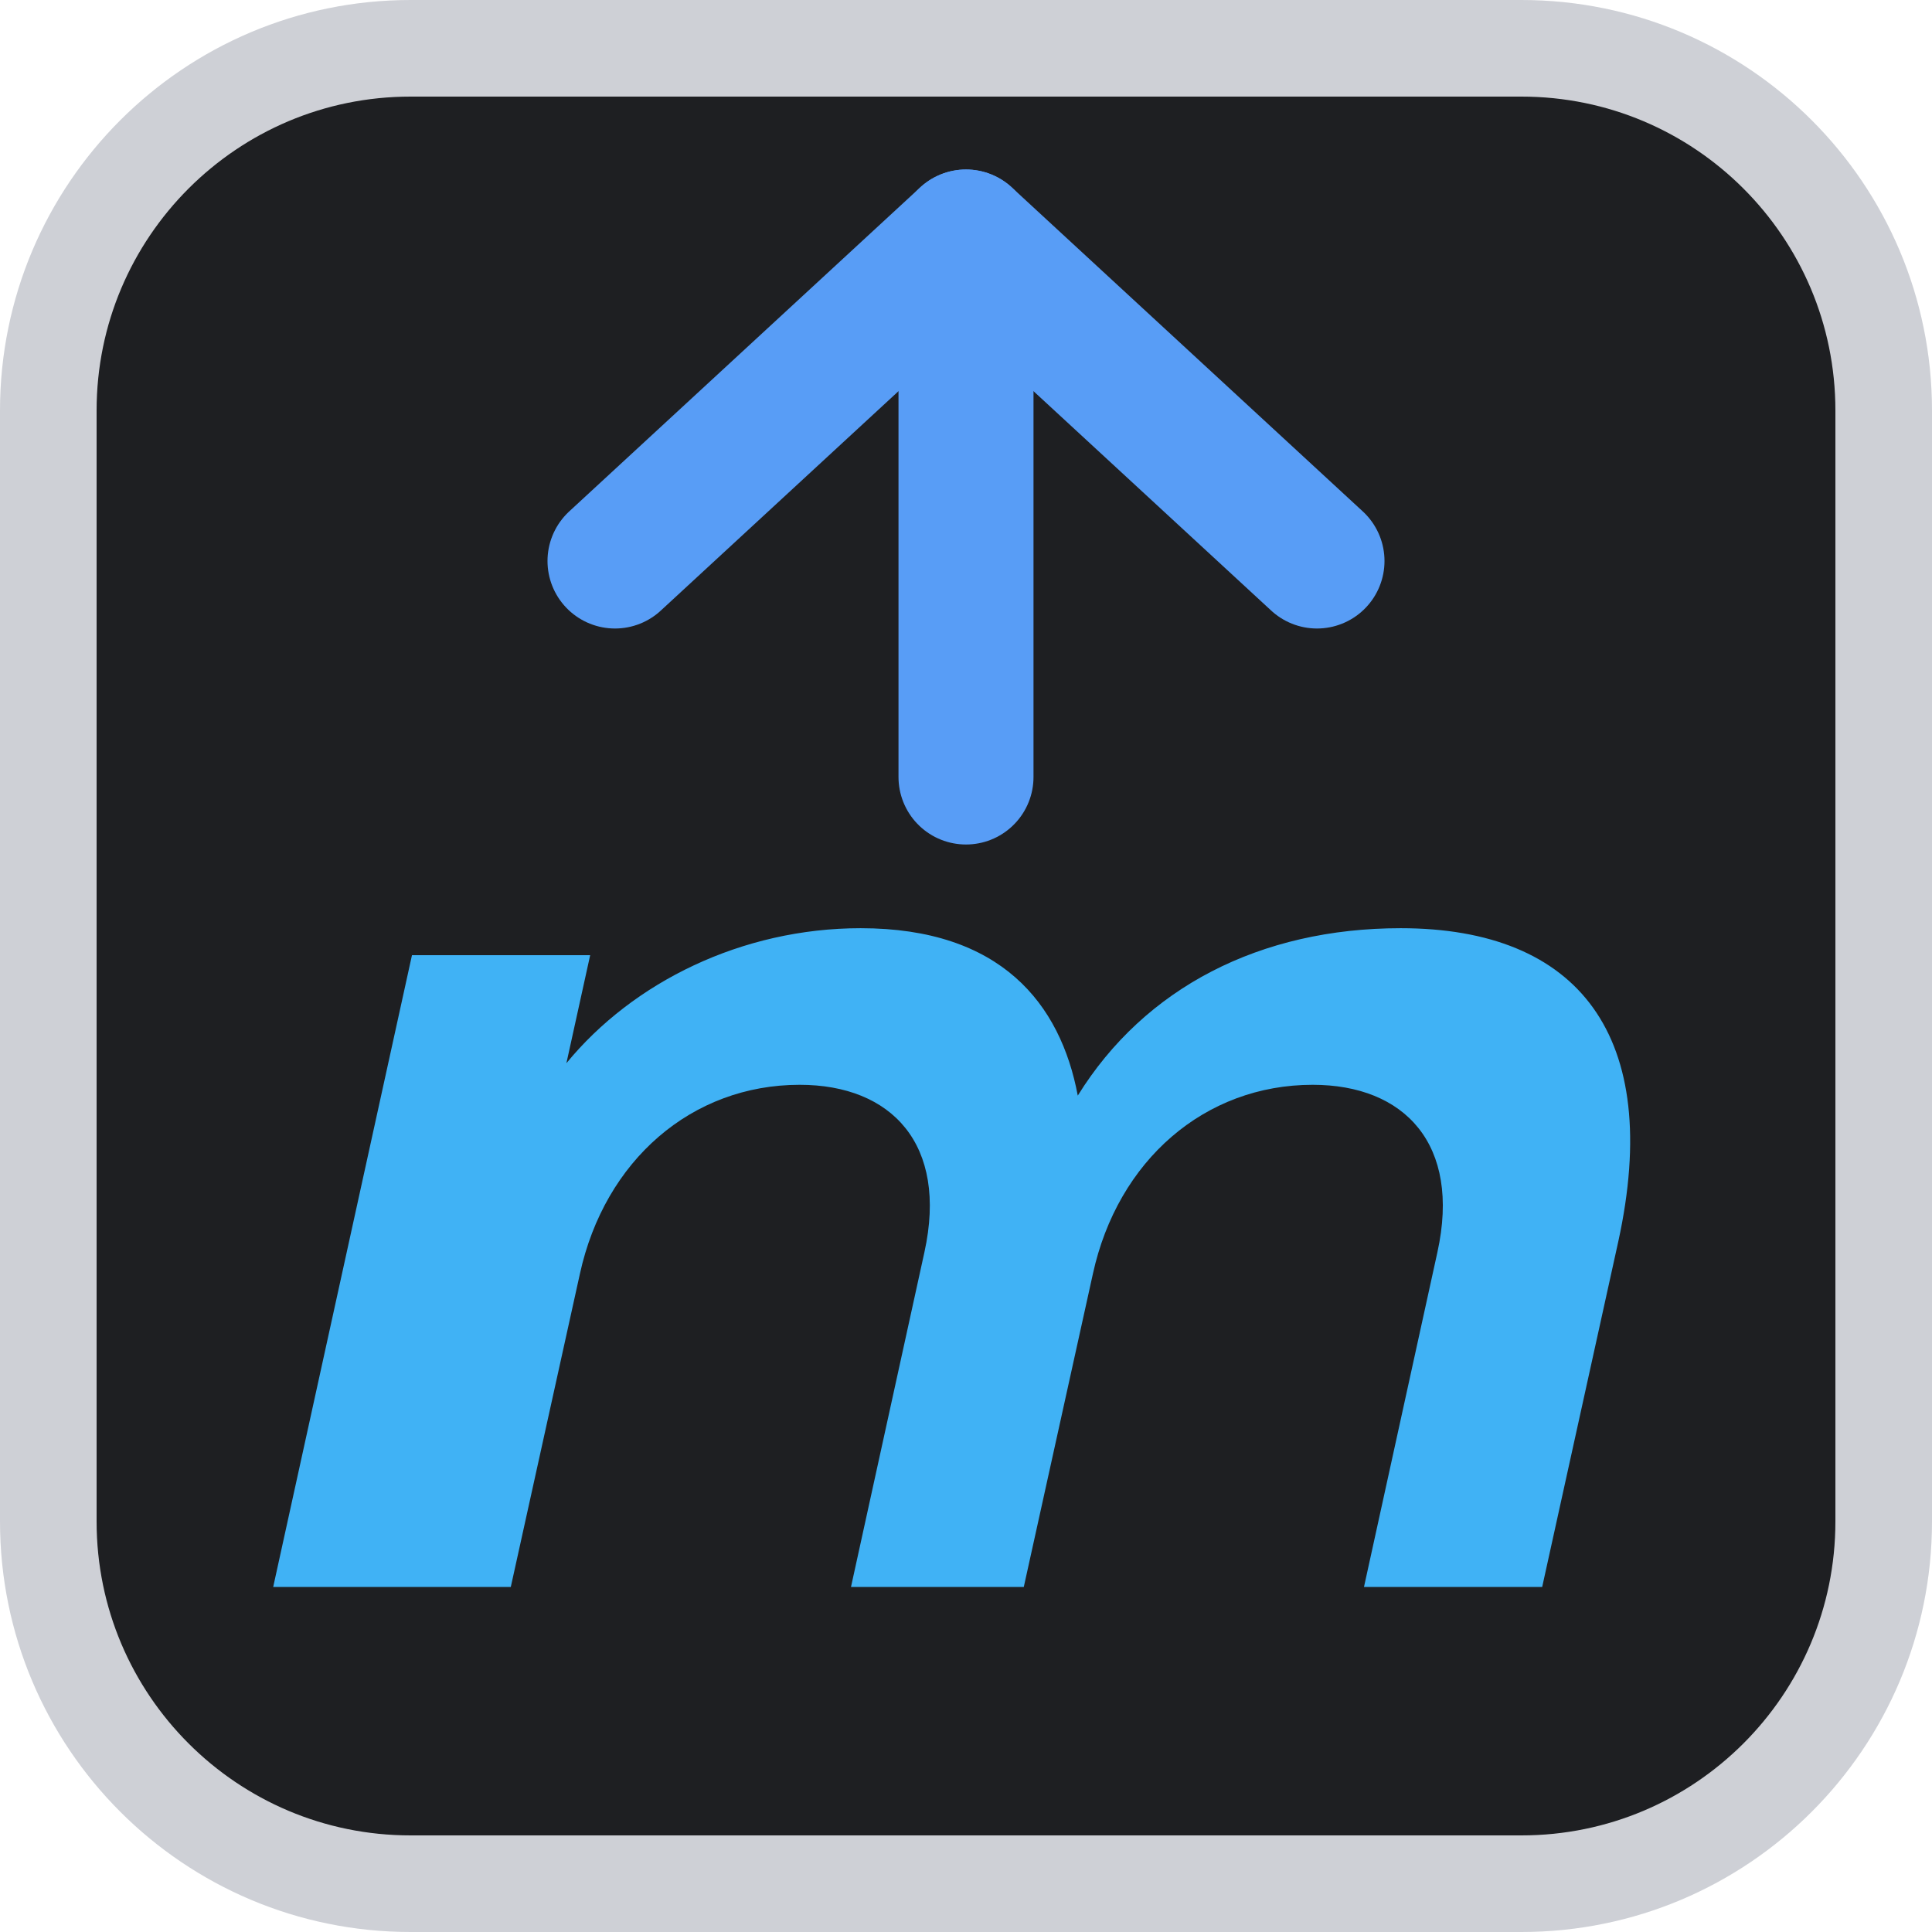
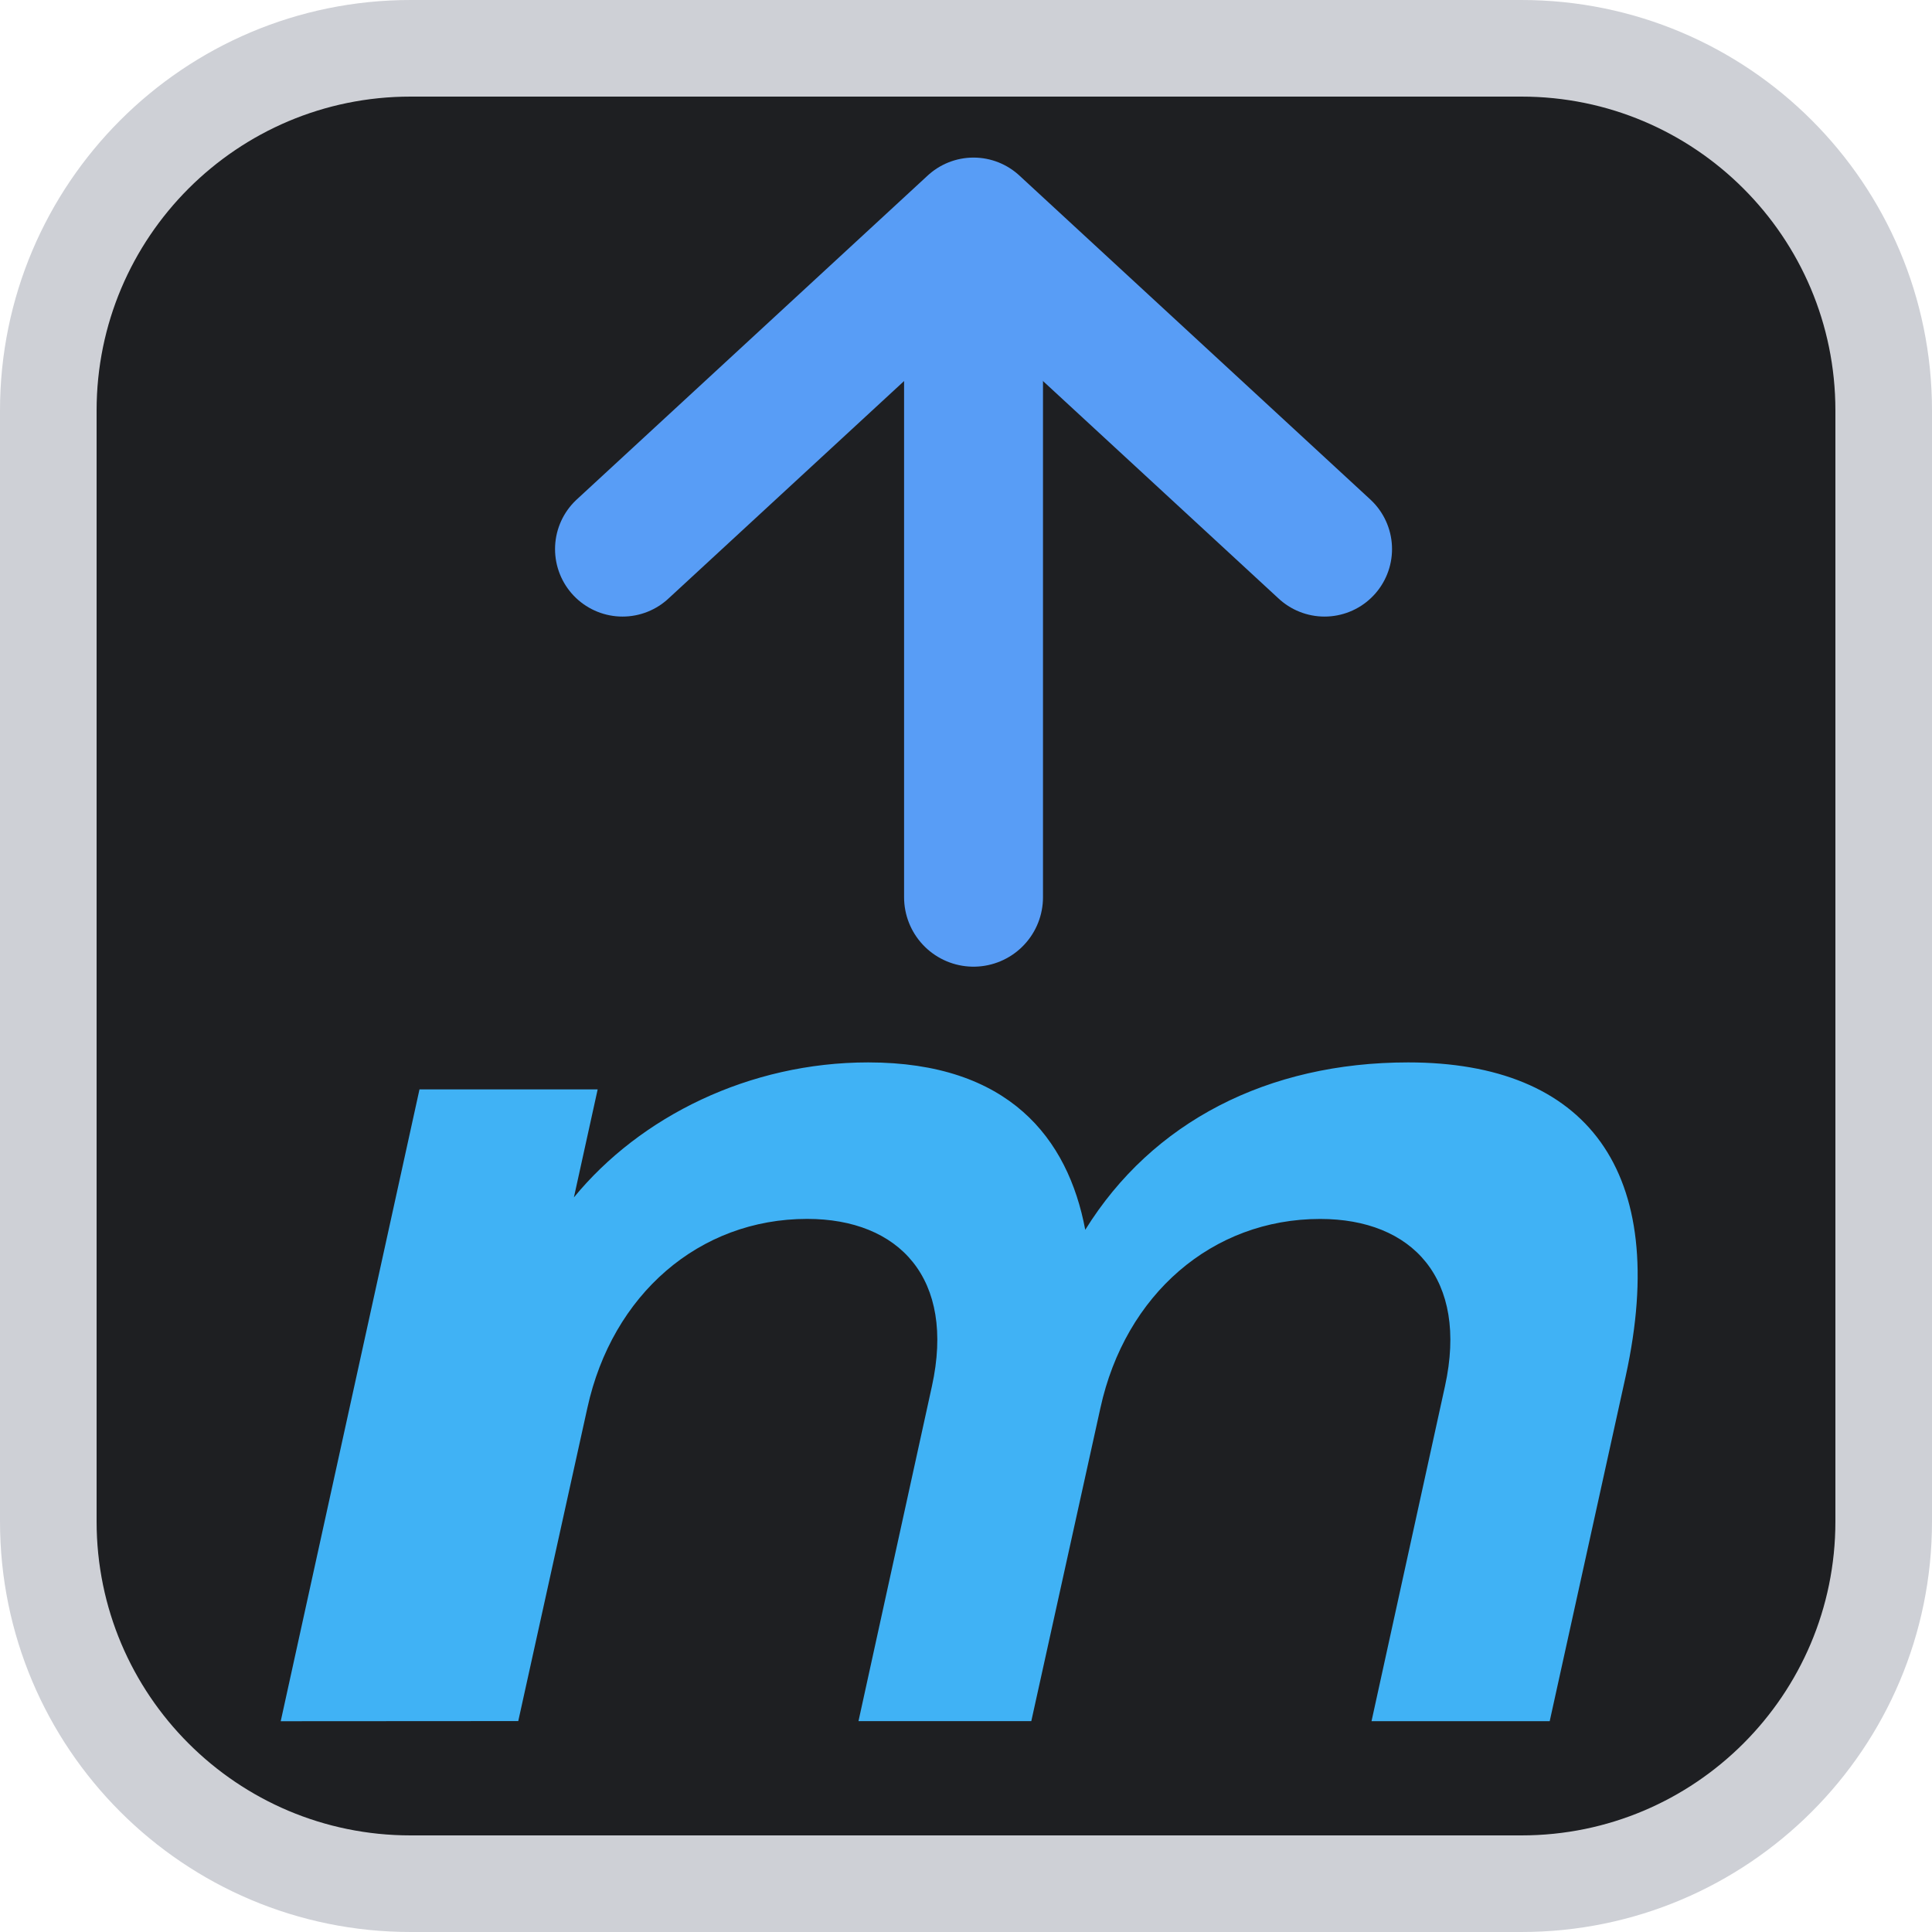
- <svg xmlns="http://www.w3.org/2000/svg" width="40" height="40" viewBox="0 0 40 40" fill="none">
-   <rect x="1" y="1" width="38" height="38" rx="7.5" fill="#1E1F22" stroke="#CED0D6" stroke-width="2" />
-   <g transform="translate(-2.36 -2.36) scale(1.118)">
-     <path d="M20 16.5V6.5" stroke="#589DF6" stroke-width="2.5" stroke-linecap="round" />
-     <path d="M13.5 12.5L20 6.5L26.5 12.5" stroke="#589DF6" stroke-width="2.5" stroke-linecap="round" stroke-linejoin="round" />
-     <path fill-rule="evenodd" clip-rule="evenodd" d="M7.17 31.5L9.74 19.8H13.04L12.6 21.8C13.83 20.3 15.85 19.3 18.05 19.3C20.65 19.3 21.75 20.7 22.07 22.4C23.31 20.4 25.45 19.3 28.05 19.3C31.35 19.3 32.91 21.3 32.08 25.1L30.67 31.5H27.37L28.73 25.3C29.17 23.3 28.12 22.2 26.42 22.2C24.42 22.2 22.81 23.6 22.35 25.7L21.07 31.5H17.87L19.23 25.3C19.67 23.3 18.62 22.2 16.92 22.2C14.92 22.2 13.31 23.6 12.85 25.7L11.57 31.5H7.17Z" fill="#40B2F5" />
-   </g>
+ <svg xmlns="http://www.w3.org/2000/svg" width="40" height="40" viewBox="0 0 40 40" fill="none" version="1.1" id="svg19">
+   <defs id="defs23" />
+   <rect x="1" y="1" width="38" height="38" rx="7.5" fill="#1E1F22" stroke="#CED0D6" stroke-width="2" id="rect9" />
+   <path d="M 20.156,18.576 V 6.741" stroke="#589df6" stroke-width="2.876" stroke-linecap="round" id="path11" />
+   <path d="m 12.889,11.368 7.267,-6.708 7.267,6.708" stroke="#589df6" stroke-width="2.795" stroke-linecap="round" stroke-linejoin="round" id="path13" />
+   <path fill-rule="evenodd" clip-rule="evenodd" d="m 5.812,35.636 2.873,-13.081 h 3.689 l -0.492,2.236 c 1.375,-1.677 3.634,-2.795 6.093,-2.795 2.907,0 4.137,1.565 4.494,3.466 1.386,-2.236 3.779,-3.466 6.686,-3.466 3.689,0 5.433,2.236 4.506,6.484 l -1.576,7.155 h -3.689 l 1.52,-6.932 c 0.492,-2.236 -0.682,-3.466 -2.583,-3.466 -2.236,0 -4.036,1.565 -4.55,3.913 l -1.431,6.484 h -3.578 l 1.52,-6.932 c 0.492,-2.236 -0.682,-3.466 -2.583,-3.466 -2.236,0 -4.036,1.565 -4.55,3.913 l -1.431,6.484 z" fill="#40b2f5" id="path15" style="stroke-width:1.118" />
</svg>
